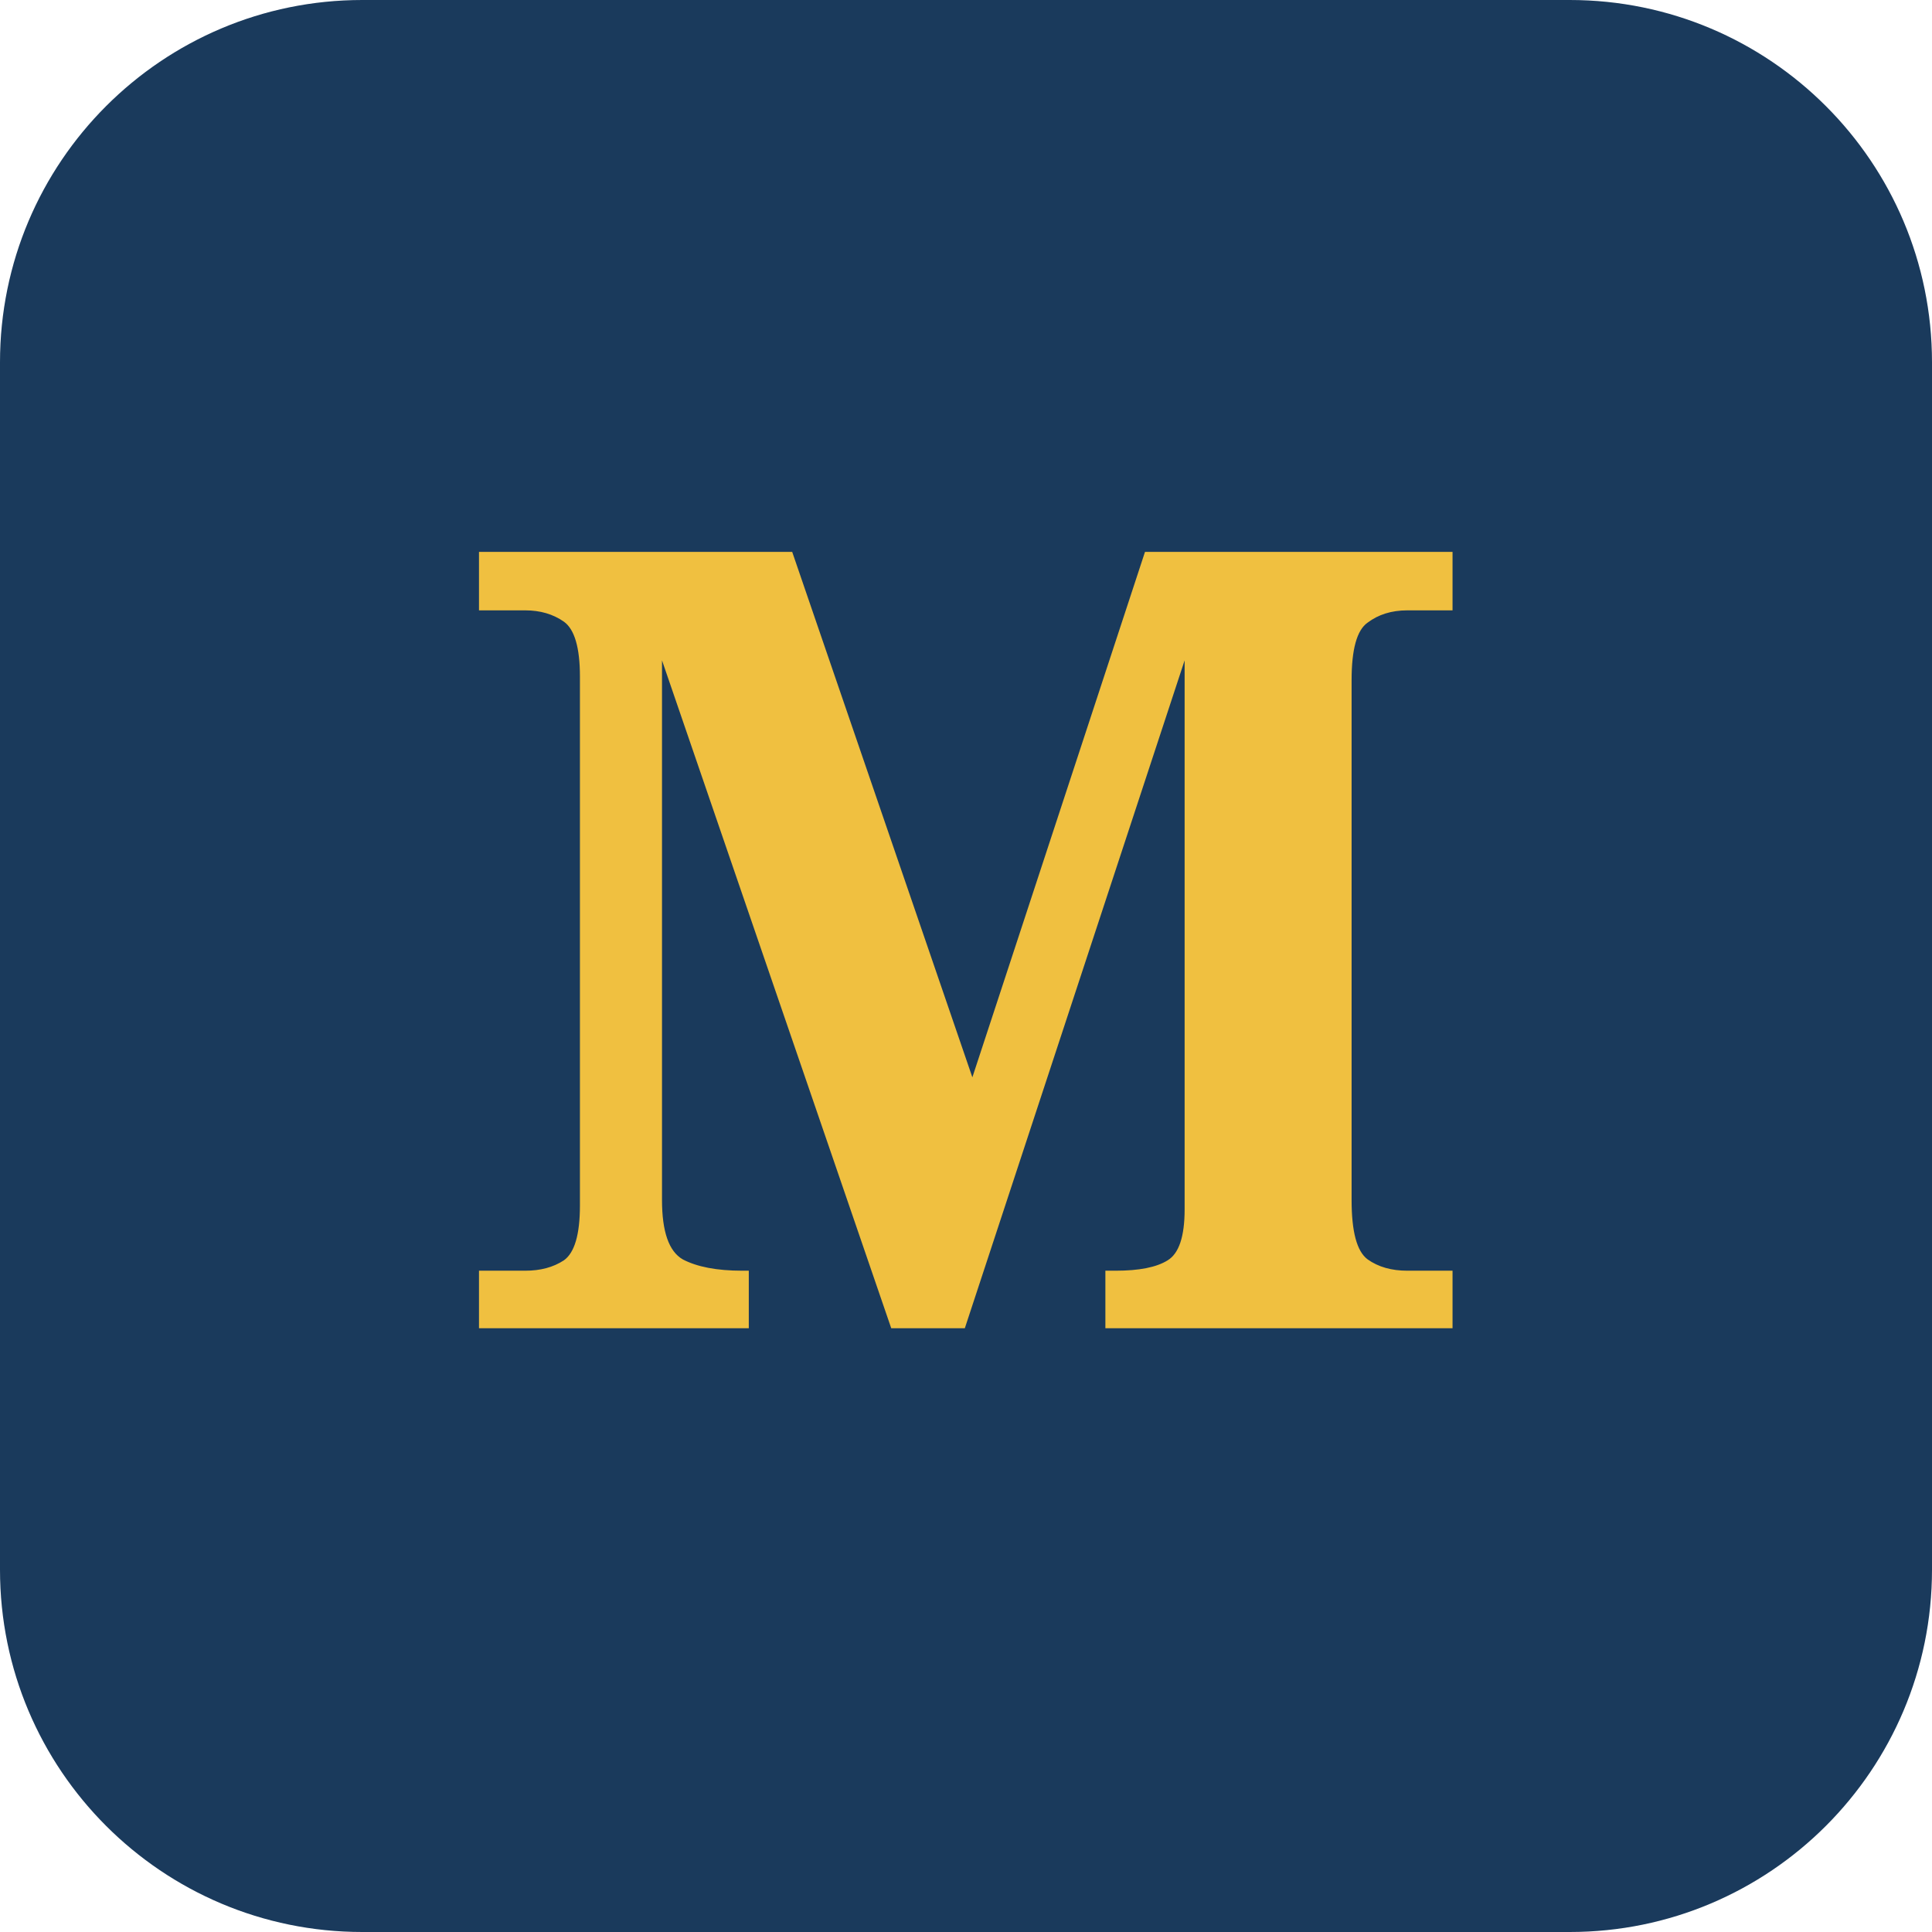
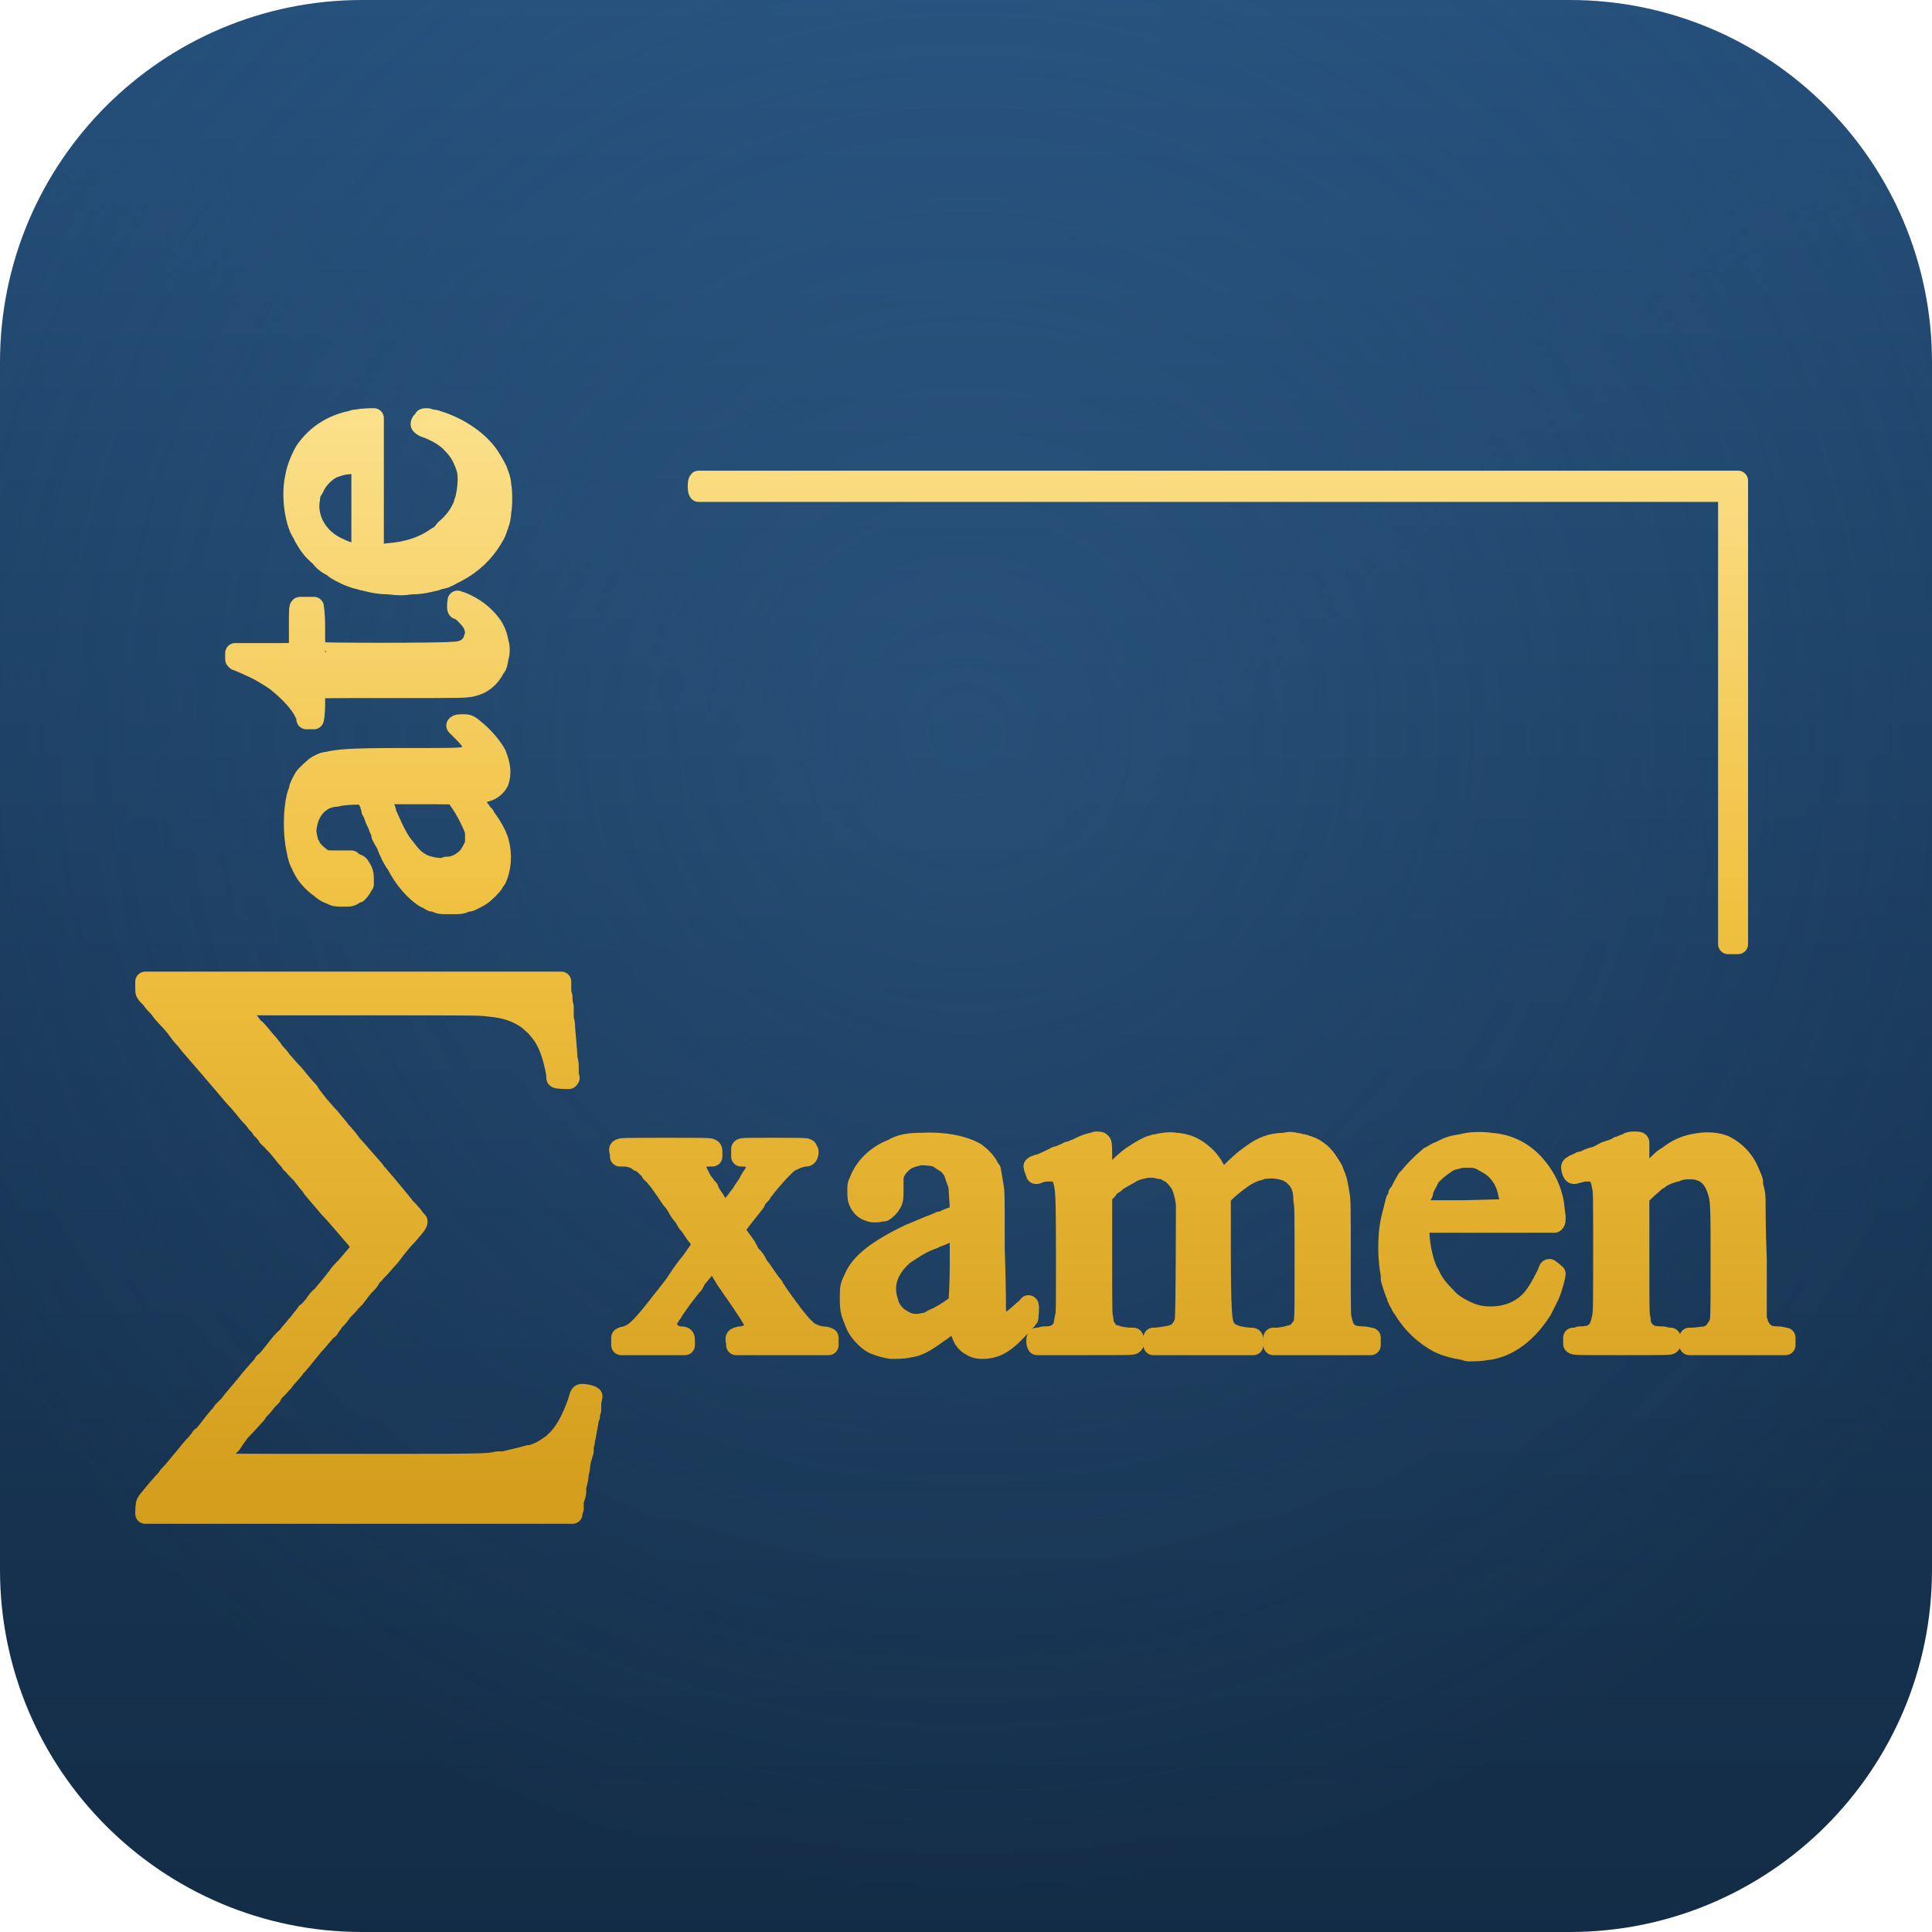
- <svg xmlns="http://www.w3.org/2000/svg" viewBox="0 0 32 32">
-   <rect width="32" height="32" rx="6" fill="#1a3a5c" />
-   <text x="16" y="22" text-anchor="middle" font-family="serif" font-weight="bold" font-size="18" fill="#f0c040">M</text>
+ <svg xmlns="http://www.w3.org/2000/svg" viewBox="0 0 1000 1000">
+   <defs>
+     <linearGradient id="bgf" x1="0" y1="0" x2="0" y2="1">
+       <stop offset="0" stop-color="#244f7a" />
+       <stop offset="0.5" stop-color="#1a3a5c" />
+       <stop offset="1" stop-color="#132c46" />
+     </linearGradient>
+     <radialGradient id="hlf" cx="0.5" cy="0.38" r="0.6">
+       <stop offset="0" stop-color="#3b6c9c" stop-opacity="0.35" />
+       <stop offset="1" stop-color="#3b6c9c" stop-opacity="0" />
+     </radialGradient>
+     <linearGradient id="auf" gradientUnits="userSpaceOnUse" x1="0" y1="147" x2="0" y2="1024">
+       <stop offset="0" stop-color="#fbe08a" />
+       <stop offset="0.45" stop-color="#f0c040" />
+       <stop offset="1" stop-color="#d49d1c" />
+     </linearGradient>
+   </defs>
+   <rect width="1000" height="1000" rx="187.5" fill="url(#bgf)" />
+   <rect width="1000" height="1000" rx="187.5" fill="url(#hlf)" />
+   <g transform="translate(-9.53 121.41) scale(0.64662)">
+     <path fill-rule="evenodd" fill="url(#auf)" stroke="url(#auf)" stroke-width="16" stroke-linejoin="round" d="M131 1024C131 1022 131 1016 132 1015C132 1015 133 1013 135 1011C139 1006 145 999 148 996C149 994 151 992 153 990C157 985 164 977 167 973C169 971 170 969 172 968C172 967 174 965 175 964C175 963 176 962 177 962C179 960 188 948 189 947C190 946 192 944 193 942C195 940 197 938 198 937C200 934 208 925 212 920C215 916 223 907 224 906C224 906 226 904 226 903C228 902 231 898 235 893C238 889 242 884 244 883C245 882 246 880 248 878C249 877 252 873 254 871C256 868 259 865 260 863C262 862 264 859 266 857C268 854 270 851 272 850C277 844 282 838 285 834C286 832 290 828 292 826C303 813 305 811 305 810C305 810 304 809 303 808C303 807 301 806 300 804C298 802 284 785 278 779C268 767 264 763 264 762C263 761 259 756 256 752C252 748 249 745 249 744C248 744 247 743 247 742C246 741 243 738 241 735C236 729 236 729 233 726C232 725 232 724 231 724C231 724 230 723 229 722C228 720 227 719 226 718C226 718 225 716 224 716C224 715 222 713 220 711C218 708 216 706 214 704C213 703 208 696 202 690C196 683 186 671 179 663C172 655 166 648 166 648C166 648 164 645 161 642C159 640 156 635 154 633C150 628 146 625 142 619C140 617 137 614 136 612C131 607 131 607 131 604C131 602 131 600 131 600L131 598L298 598L464 598L464 599C464 600 464 601 464 603C464 605 464 608 465 610C465 612 465 615 466 618C466 621 466 625 466 627C466 628 467 631 467 632C467 637 469 654 469 660C470 662 470 665 470 667C470 670 470 672 470 673C471 675 471 675 470 676C469 676 460 676 460 675C460 675 460 673 460 672C457 656 453 645 446 637C443 633 441 632 438 629C430 623 420 619 406 618C400 617 397 617 302 617C228 617 204 617 204 617C204 618 205 619 209 624C211 626 213 629 214 630C214 630 216 632 216 633C217 634 218 635 219 636C220 636 221 638 223 640C224 641 226 644 228 646C230 648 232 651 233 652C234 654 236 656 236 656C237 657 239 659 240 661C242 663 246 668 250 672C254 677 259 683 262 686C264 690 268 694 270 697C272 699 276 704 279 707C282 711 286 715 287 717C290 720 295 726 296 728C300 732 304 737 305 738C306 739 311 745 312 746C312 746 314 748 316 751C318 753 321 757 323 759C327 764 339 778 340 780C341 780 343 783 345 785C347 788 349 790 349 790C349 791 349 792 341 801C337 805 334 809 334 809C333 810 330 814 327 818C324 821 320 826 319 827C318 828 316 830 315 831C315 832 313 833 312 834C311 837 309 839 306 842C305 843 302 847 299 851C298 852 296 854 295 855C294 857 290 860 288 863C286 866 283 869 282 870C281 872 279 874 278 876C276 877 274 880 273 881C272 882 269 886 266 889C258 899 253 905 251 907C250 909 243 916 242 918C240 920 236 925 234 926C234 927 232 929 232 930C231 931 230 932 229 933C228 934 226 937 224 939C222 941 220 943 220 944C219 945 212 953 207 958C206 959 205 961 204 962C204 962 202 965 200 968C198 970 196 972 195 972C193 975 187 982 187 983C187 984 194 984 293 984C401 984 405 984 413 982C415 982 417 982 418 982C422 981 435 978 438 977C438 977 440 977 440 977C443 976 448 974 451 972C454 970 457 968 457 968C457 968 458 967 459 966C466 960 472 949 477 935C479 928 479 928 481 928C483 928 488 929 489 930C489 930 489 930 488 935C488 936 488 939 488 941C487 943 487 945 487 946C486 946 486 951 485 955C484 959 484 963 483 964C483 966 483 968 482 969C482 970 482 973 482 974C481 976 481 979 480 980C479 986 479 989 478 992C478 995 477 999 476 1002C476 1004 476 1005 476 1006C476 1007 476 1008 474 1014C474 1015 474 1018 474 1020C473 1022 473 1023 473 1024C472 1024 438 1024 302 1024C147 1024 131 1024 131 1024ZM1191 894C1190 894 1189 894 1187 893C1180 892 1172 890 1166 887C1155 881 1145 872 1138 860C1137 859 1136 857 1136 857C1136 857 1136 856 1136 856C1135 856 1133 851 1133 851C1133 850 1133 850 1133 850C1132 849 1129 840 1128 836C1128 835 1128 833 1128 832C1127 829 1126 819 1126 812C1126 799 1127 792 1130 781C1131 777 1131 777 1132 773C1133 772 1134 770 1134 770C1134 769 1134 768 1134 768C1135 768 1135 767 1136 766C1136 764 1140 758 1141 756C1142 756 1142 755 1143 754C1147 749 1153 743 1159 738C1160 738 1165 734 1167 734C1174 730 1178 729 1185 728C1192 726 1201 726 1208 727C1222 728 1234 734 1243 744C1250 752 1255 760 1258 772C1259 776 1259 780 1260 786C1260 790 1260 790 1259 791C1259 791 1236 791 1205 791L1151 791L1151 798C1151 807 1153 816 1155 823C1157 828 1157 829 1159 832C1162 839 1166 844 1172 850C1177 856 1183 859 1189 862C1196 865 1201 866 1208 866C1220 866 1231 862 1239 854C1244 849 1248 842 1253 832C1254 830 1254 828 1255 828C1255 828 1259 831 1260 832C1260 833 1258 842 1255 849C1254 851 1250 859 1249 861C1240 875 1230 884 1219 889C1215 891 1208 893 1204 893C1201 894 1192 894 1191 894ZM728 892C722 891 719 890 714 888C708 885 701 877 699 871C696 863 695 862 695 852C695 843 695 842 698 836C703 823 718 812 743 800C746 799 759 793 763 792C764 791 766 791 767 790C767 790 768 790 768 790C768 790 769 790 771 789C772 788 776 787 778 786C780 786 782 785 782 784C783 784 783 783 783 780C783 775 782 766 782 762C781 758 779 754 778 750C776 747 774 744 770 742C767 740 766 739 763 738C758 737 753 737 751 737C743 739 740 740 736 744C733 747 732 749 731 751C730 753 730 754 730 762C730 771 730 773 728 776C727 778 724 781 722 782C722 782 721 782 720 782C718 783 712 783 711 782C707 781 705 779 703 776C701 772 701 771 701 765C701 762 701 760 702 759C706 747 716 737 729 732C736 728 742 727 753 727C769 726 786 729 796 735C800 738 804 742 806 746C807 748 808 749 808 749C808 750 809 754 810 761C811 766 811 768 811 812C812 838 812 860 812 861C812 864 814 867 815 869C816 870 818 870 821 870C824 870 825 869 834 861C836 859 838 858 838 857C839 857 838 866 838 867C836 870 829 877 826 880C817 889 810 892 801 892C797 892 794 891 791 889C786 886 783 880 783 871C783 869 782 868 782 868C782 867 779 869 775 872C773 874 771 876 770 876C770 876 768 878 766 879C755 887 750 890 742 891C738 892 732 892 728 892ZM512 889C512 888 512 883 512 883C512 883 513 882 515 882C522 880 526 877 541 858C543 855 550 847 555 840C557 837 562 829 568 822C573 815 577 809 577 809C577 809 577 808 577 808C576 808 575 805 574 803C571 800 569 796 566 792C565 792 564 789 562 786C560 784 558 781 557 779C556 777 554 774 552 772C546 763 540 754 536 751C536 750 534 748 534 748C533 747 528 742 527 742C527 742 527 742 526 742C524 740 519 738 514 738C512 738 511 738 511 738C511 738 511 736 511 735C510 733 510 732 511 732C511 731 516 731 548 731C581 731 584 731 584 732C585 732 585 733 585 735L585 738L583 738C578 738 576 739 575 740C573 742 572 744 572 746C572 749 574 752 577 758C579 760 580 762 580 762C580 762 581 763 582 764C582 766 586 771 589 776C592 780 594 785 595 785C595 785 596 785 597 783C597 782 599 780 600 778C603 775 607 769 608 768C609 766 614 759 614 759C614 758 615 757 616 755C619 751 620 748 620 746C620 744 620 743 618 741C616 739 613 738 610 738C609 738 608 738 608 738C608 737 608 732 608 732C608 731 610 731 634 731C657 731 661 731 661 732C661 732 661 733 662 734C662 737 661 738 660 738C658 738 654 739 652 740C650 741 647 742 646 743C642 746 632 757 626 765C625 766 624 768 624 768C624 768 623 769 622 770C621 771 621 772 620 772C620 772 620 774 619 775C615 780 607 790 605 793C602 796 602 796 603 797C603 798 610 807 612 810C612 811 614 813 614 814C614 814 615 816 616 817C617 818 619 820 620 822C621 824 622 826 623 827C624 828 626 831 628 834C630 837 633 841 634 842C634 843 636 845 637 847C651 867 657 874 662 878C665 880 670 882 674 882C676 882 678 883 678 883C678 883 678 884 678 886L678 889L641 889L604 889L604 887C603 883 603 883 607 882C611 882 615 880 617 878C618 876 619 874 619 873C618 869 612 860 603 847C602 846 599 841 596 837C587 822 586 820 585 820C585 820 585 820 584 821C584 821 579 828 572 836C571 838 570 840 570 840C567 843 555 859 553 863C552 864 551 866 551 866C548 870 547 872 549 875C551 879 555 882 560 882C563 882 563 883 563 886L563 889L538 889C521 889 512 889 512 889ZM845 889C844 888 844 883 845 883C845 883 847 883 850 882C857 882 860 881 863 878C866 875 866 873 867 867C868 864 868 862 868 829C868 795 868 771 867 764C866 756 864 752 861 751C860 750 858 750 856 750C852 750 851 750 847 751C845 752 845 752 844 752C844 751 842 747 842 746C842 746 843 745 844 745C846 744 847 744 848 744C849 743 857 740 860 738C861 738 863 737 864 737C865 736 866 736 866 736C866 736 868 735 870 734C872 734 875 732 876 732C880 730 882 729 885 728C888 727 889 727 892 726C894 726 896 726 896 727C897 727 897 730 897 743C897 755 897 759 897 759C898 759 902 755 907 750C916 741 920 738 925 735C928 733 935 729 937 729C937 729 939 728 941 728C945 727 951 726 956 727C959 727 963 728 966 729C972 731 980 737 984 743C987 747 990 753 991 758C991 759 991 759 992 759C992 759 993 758 995 756C1003 747 1011 740 1017 736C1025 730 1033 727 1043 727C1047 726 1048 726 1052 727C1054 727 1056 728 1056 728C1057 728 1059 728 1060 729C1066 730 1073 735 1077 741C1079 744 1081 747 1082 749C1082 750 1083 751 1083 752C1085 756 1086 761 1087 768C1088 772 1088 778 1088 819C1088 863 1088 866 1089 869C1090 873 1091 876 1093 878C1096 881 1100 882 1107 882L1112 883L1112 886L1112 889L1073 889L1034 889L1034 886L1034 883L1038 883C1045 882 1049 881 1053 879C1054 878 1056 875 1057 874C1059 870 1059 872 1059 824C1059 783 1059 777 1058 773C1058 764 1056 760 1053 756C1051 754 1048 751 1047 751C1047 751 1047 751 1046 750C1045 750 1040 748 1037 748C1033 747 1028 748 1025 748C1024 748 1023 749 1023 749C1018 750 1012 753 1007 757C1004 759 998 764 995 767L992 769L992 811C992 862 993 870 995 874C996 877 1000 880 1004 881C1006 882 1013 883 1016 883C1018 883 1018 883 1018 886L1018 889L978 889L938 889L938 886L938 883L940 883C949 882 954 881 957 879C960 877 962 873 963 870C964 866 964 782 964 776C963 768 961 762 959 759C957 756 955 754 953 752C949 750 947 748 943 748C937 746 930 747 922 750C919 752 913 755 910 757C908 758 907 760 906 760C905 760 903 762 901 765L897 769L897 817C897 864 897 864 898 868C898 873 900 875 902 878C904 880 905 881 908 881C910 882 916 883 920 883C921 883 922 883 922 883C923 884 923 888 922 888C922 889 921 889 883 889C862 889 845 889 845 889ZM1274 888C1274 887 1274 884 1274 883C1275 883 1277 883 1279 882C1291 882 1295 878 1297 867C1298 863 1298 857 1298 811C1298 771 1298 765 1297 762C1296 755 1294 752 1291 751C1289 750 1289 750 1286 750C1283 750 1281 750 1279 751C1277 751 1276 752 1275 752C1274 752 1274 752 1273 750C1272 746 1272 746 1274 745C1274 745 1275 744 1276 744C1276 744 1277 744 1278 743C1278 743 1279 743 1280 742C1280 742 1281 742 1281 742C1282 742 1283 742 1284 741C1285 740 1288 739 1292 738C1295 737 1298 735 1300 734C1302 734 1303 733 1303 733C1304 733 1305 733 1306 732C1307 732 1309 731 1310 730C1312 730 1314 728 1316 728C1319 726 1320 726 1323 726C1326 726 1327 726 1327 727C1327 727 1327 734 1327 743C1327 751 1327 758 1327 758C1327 759 1327 759 1327 759C1327 759 1329 757 1331 754C1336 749 1340 746 1345 741C1347 739 1348 739 1352 736C1360 730 1368 728 1376 727C1383 726 1392 727 1397 730C1404 734 1409 739 1413 746C1415 750 1418 757 1418 758C1418 759 1418 760 1418 761C1419 764 1420 768 1420 772C1420 774 1420 796 1421 821C1421 863 1421 867 1421 869C1422 870 1422 871 1422 871C1422 872 1424 876 1426 878C1429 881 1432 882 1439 882L1444 883L1444 886L1444 889L1406 889C1378 889 1367 889 1367 889C1366 888 1366 884 1367 883C1367 883 1368 883 1369 883C1372 883 1378 882 1380 882C1383 881 1385 880 1387 878C1388 876 1389 875 1389 875C1389 874 1390 874 1390 874C1392 870 1392 869 1392 823C1392 775 1392 773 1389 764C1386 756 1382 751 1374 749C1372 748 1362 748 1360 749C1359 749 1358 749 1357 750C1352 751 1345 754 1343 756C1343 756 1342 757 1341 757C1339 759 1334 763 1330 767L1327 770L1327 817C1327 861 1327 865 1328 868C1328 873 1330 876 1332 878C1335 881 1338 882 1346 882C1349 883 1352 883 1352 883C1352 884 1352 888 1352 888C1352 889 1351 889 1313 889C1276 889 1275 889 1274 888ZM755 871C758 871 758 870 762 868C767 866 772 863 779 858C782 856 782 856 782 854C782 854 783 840 783 825C783 800 783 796 782 796C782 796 782 796 778 797C777 798 776 798 775 798C772 800 764 803 763 803C763 804 761 804 759 805C751 808 744 813 738 817C729 825 724 834 724 844C724 848 725 852 726 855C727 860 732 866 736 868C742 872 747 873 755 871ZM1223 779C1223 776 1223 769 1222 768C1220 757 1214 748 1204 743C1202 742 1201 741 1198 740C1195 739 1194 739 1189 739C1184 739 1184 739 1181 740C1176 741 1174 742 1170 745C1167 747 1161 752 1159 755C1158 758 1154 764 1154 766C1154 767 1154 768 1153 768C1153 768 1153 769 1152 771C1152 772 1152 774 1152 774C1151 775 1151 777 1151 778L1151 781L1187 781L1224 780L1223 779ZM1398 568C1398 567 1398 486 1398 387L1398 206L986 206C712 206 574 206 574 206C573 205 573 198 574 197C574 197 658 197 990 197C1259 197 1406 197 1406 197C1406 198 1406 567 1406 568C1406 568 1398 568 1398 568ZM372 536C368 536 366 536 363 534C362 534 361 534 361 534C360 534 358 532 355 531C347 526 338 516 332 504C330 502 325 492 324 488C322 485 321 483 320 481C320 479 319 477 318 475C318 474 316 470 315 468C314 465 313 462 312 461C312 461 312 460 312 460C312 460 312 459 312 459C311 458 311 457 311 456C308 451 308 449 308 449C307 448 291 448 284 450C280 450 274 452 272 454C267 457 264 462 262 467C261 470 260 475 260 477C260 481 262 487 262 488C262 488 263 489 263 489C264 492 268 496 271 498C274 501 275 501 286 501L296 501L298 503C301 504 302 504 303 506C305 509 306 511 306 516C306 518 306 520 306 520C306 520 305 520 305 521C305 522 303 525 301 527C300 527 298 528 297 529C295 530 295 530 289 530C284 530 283 530 279 528C276 527 273 525 271 523C265 519 259 512 257 507C256 506 256 504 255 503C253 499 252 493 251 487C249 473 250 456 253 447C254 446 254 444 254 444C254 442 257 437 258 435C260 432 265 428 267 426C270 424 274 422 277 422C286 420 293 419 338 419C376 419 383 419 386 418C390 418 393 416 393 412C394 408 392 405 383 396C381 394 380 393 380 393C381 392 382 392 385 392C390 392 390 392 397 398C404 404 410 412 412 416C416 426 416 432 414 438C412 442 408 445 404 446C401 447 396 448 394 448C392 448 391 448 391 448C390 449 390 448 396 457C399 460 401 463 401 464C402 464 403 465 403 466C409 474 412 480 413 483C413 483 414 485 414 486C417 496 416 508 412 516C411 517 410 519 410 519C409 521 403 527 400 529C397 531 391 534 390 534C390 534 389 534 388 534C387 535 384 536 381 536C377 536 376 536 372 536ZM372 506C378 506 382 504 386 501C390 498 392 494 394 490C395 488 395 487 395 483C395 478 395 478 394 475C392 470 389 464 386 459C383 454 380 450 379 449C378 448 376 448 348 448L319 448L319 450C319 450 319 451 320 451C320 451 320 452 320 452C320 452 321 454 322 458C323 459 324 461 324 463C331 479 334 485 340 492C345 499 350 503 356 505C359 506 364 507 367 507C368 507 371 507 372 506ZM260 388C260 388 260 387 260 387C260 386 259 384 257 380C252 372 244 364 235 357C229 353 227 352 222 349C218 347 205 341 204 341C204 341 204 341 203 340C203 340 203 339 203 337L203 335L228 335C248 335 254 335 254 334C254 334 254 326 254 316C254 300 254 298 255 298C255 298 258 298 261 298C265 298 266 298 266 298C266 299 267 302 267 316C267 326 267 334 267 334C267 335 370 335 376 334C386 334 390 331 393 326C394 323 394 323 395 320C395 314 393 310 388 305C387 304 385 302 385 302C382 300 381 300 381 300C380 299 381 293 381 293C381 293 383 294 384 294C394 298 402 304 408 312C411 316 413 321 414 327C415 329 415 336 414 338C413 343 413 345 411 347C407 355 401 360 392 362C385 363 389 363 326 363C275 363 267 363 267 364C267 364 267 367 267 376C267 384 266 388 266 388C266 388 261 388 260 388ZM326 280C317 280 310 278 306 277C306 277 304 277 303 276C301 276 298 275 293 273C291 272 284 269 281 266C277 264 274 262 271 258C265 253 262 249 258 242C258 241 255 237 254 234C250 224 248 207 251 194C252 187 256 178 259 173C268 160 281 152 296 149C298 148 300 148 301 148C304 147 313 147 314 147C314 147 314 157 314 201C314 244 314 255 314 256C315 256 320 256 326 255C340 254 353 250 363 243C368 240 368 240 371 236C377 231 381 226 384 220C385 218 386 216 386 215C386 214 387 213 387 212C389 204 390 193 388 187C385 178 382 173 377 168C372 162 363 157 354 154C351 152 351 152 352 150C353 149 354 148 354 148C354 147 354 147 357 147C358 147 359 148 360 148C360 148 363 148 365 149C382 154 400 166 408 180C410 183 413 189 413 189C413 190 413 190 413 190C414 191 416 197 416 201C417 205 417 217 416 222C416 225 415 230 414 232C414 233 413 234 413 235C413 235 412 238 411 240C405 251 397 260 386 267C383 269 377 272 375 273C374 274 372 274 371 275C370 275 368 276 367 276C366 276 364 277 364 277C359 278 353 280 344 280C337 281 334 281 326 280ZM304 219C304 187 304 183 304 183C303 183 299 183 293 184C289 184 284 186 281 187C275 190 269 196 266 203C264 206 263 208 263 211C260 226 268 242 284 250C290 253 298 256 303 256L304 256L304 219Z" />
+   </g>
</svg>
